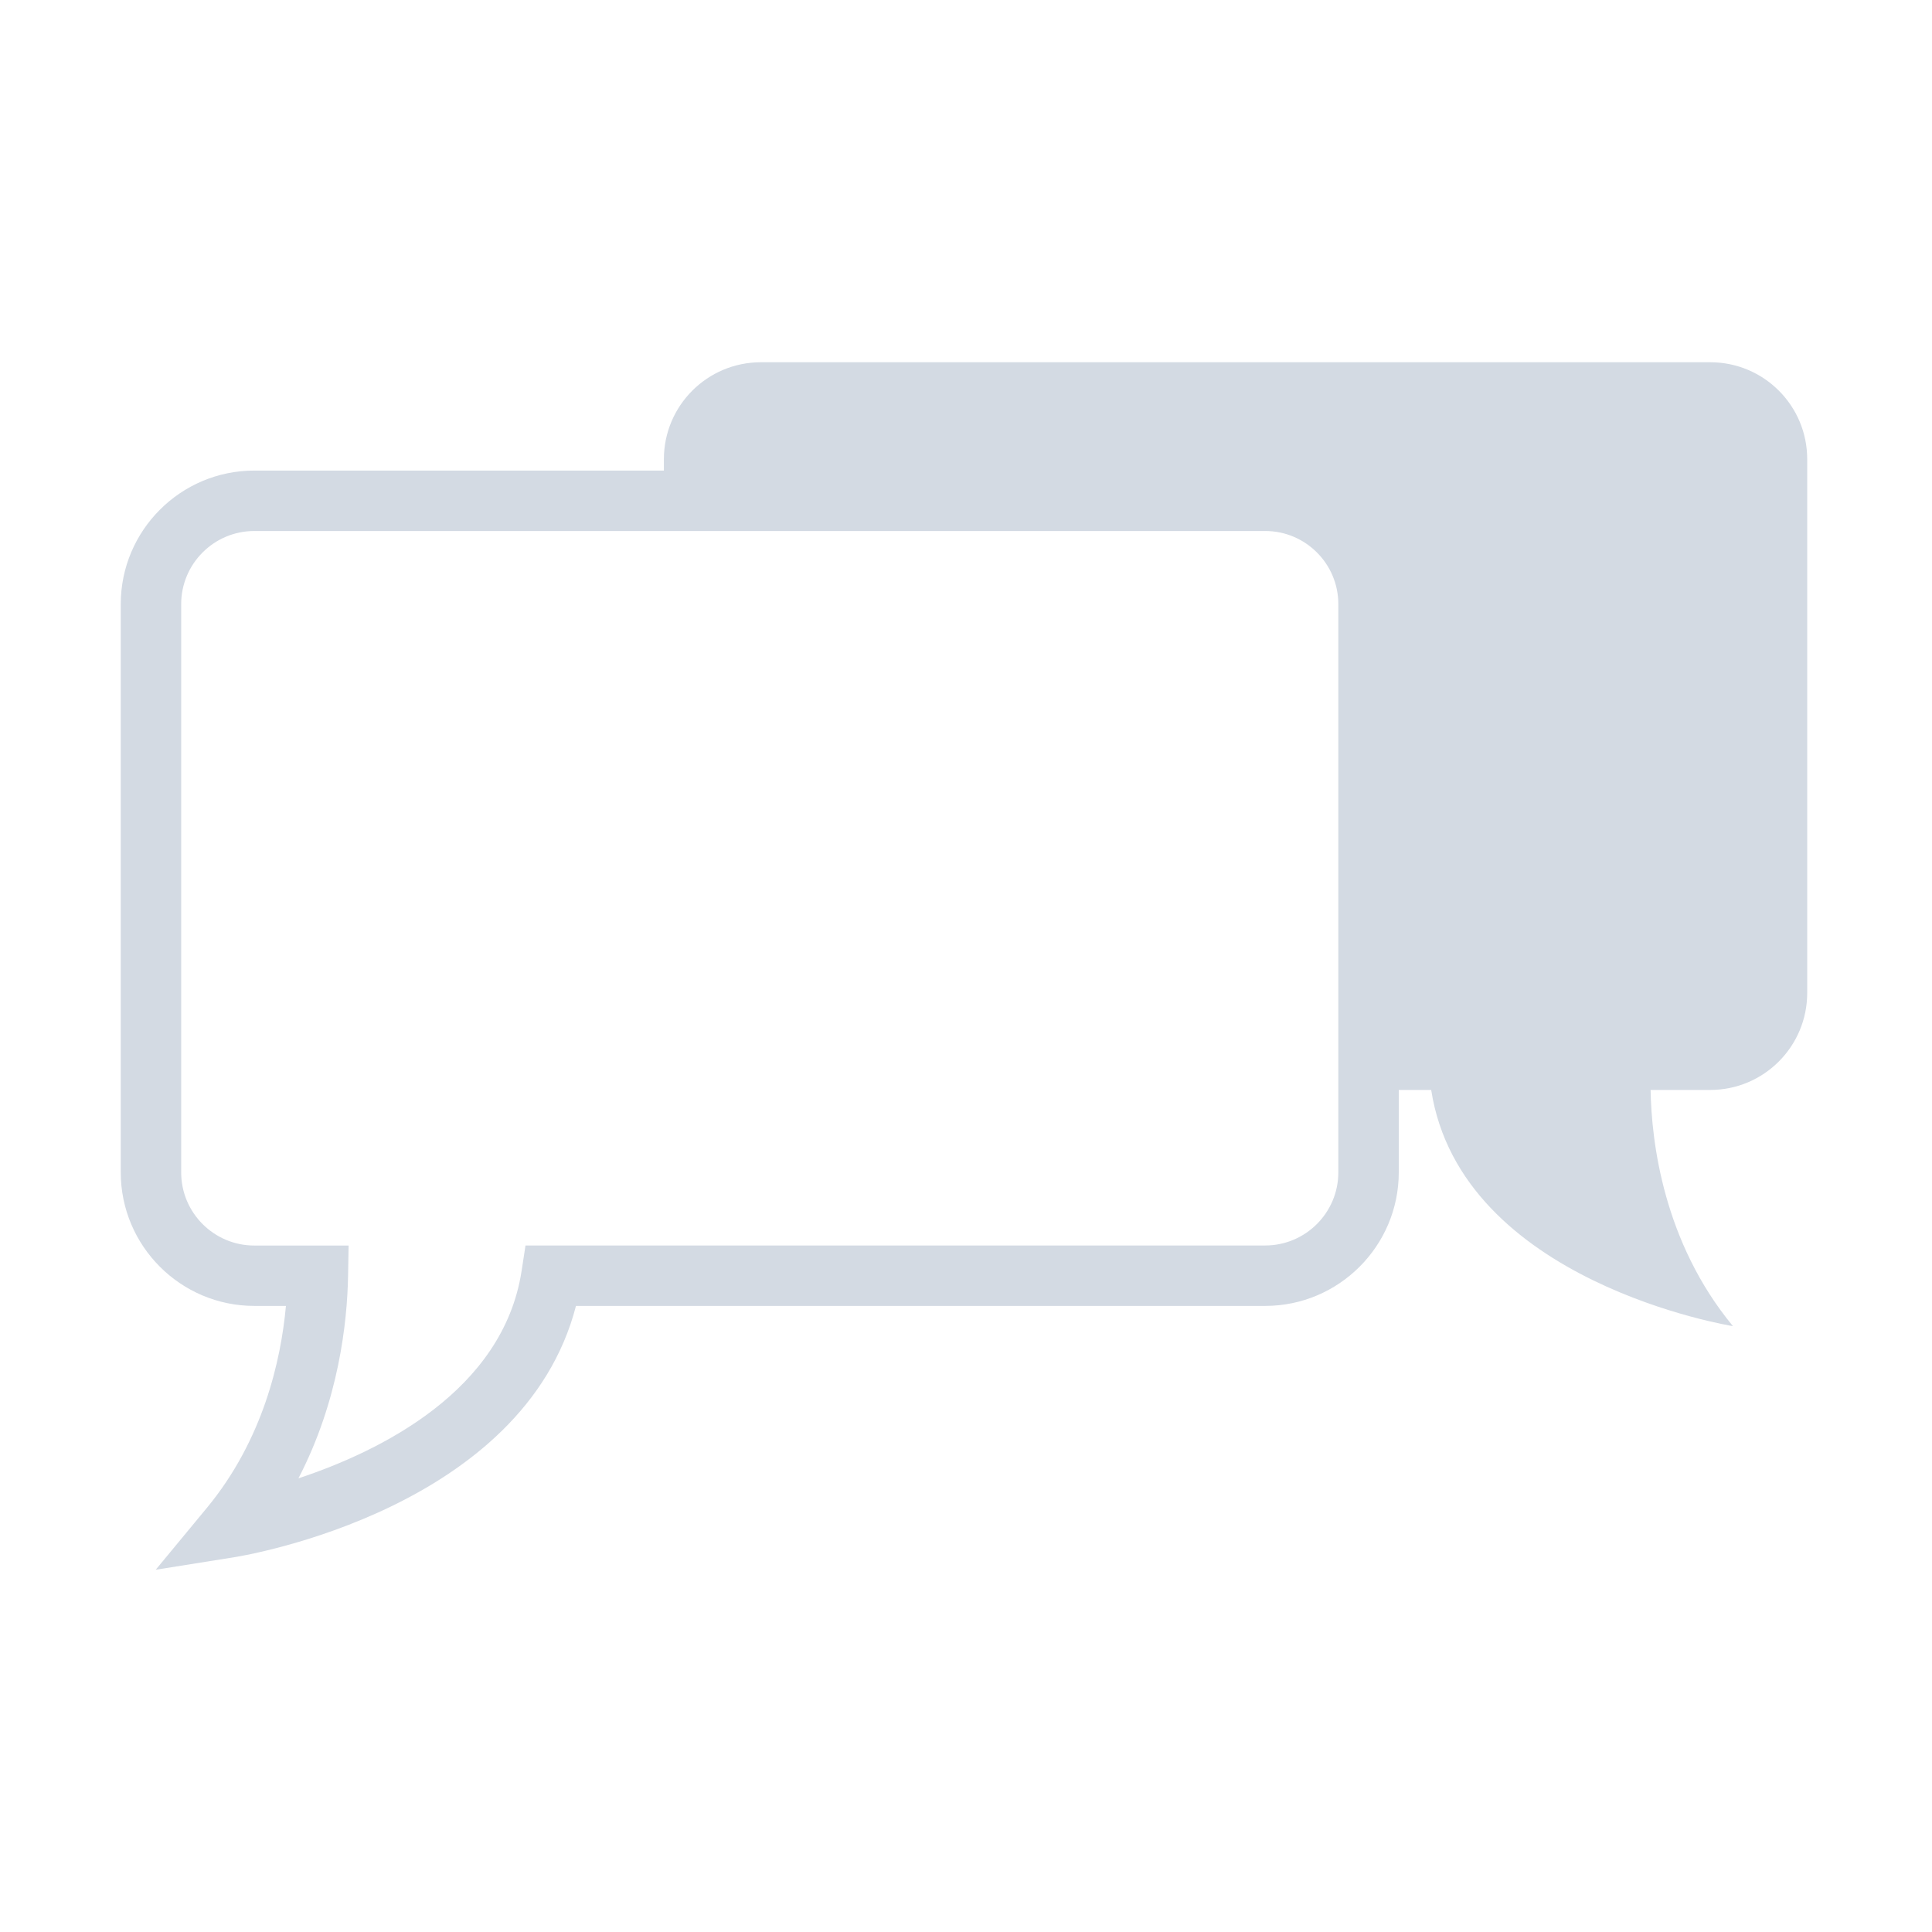
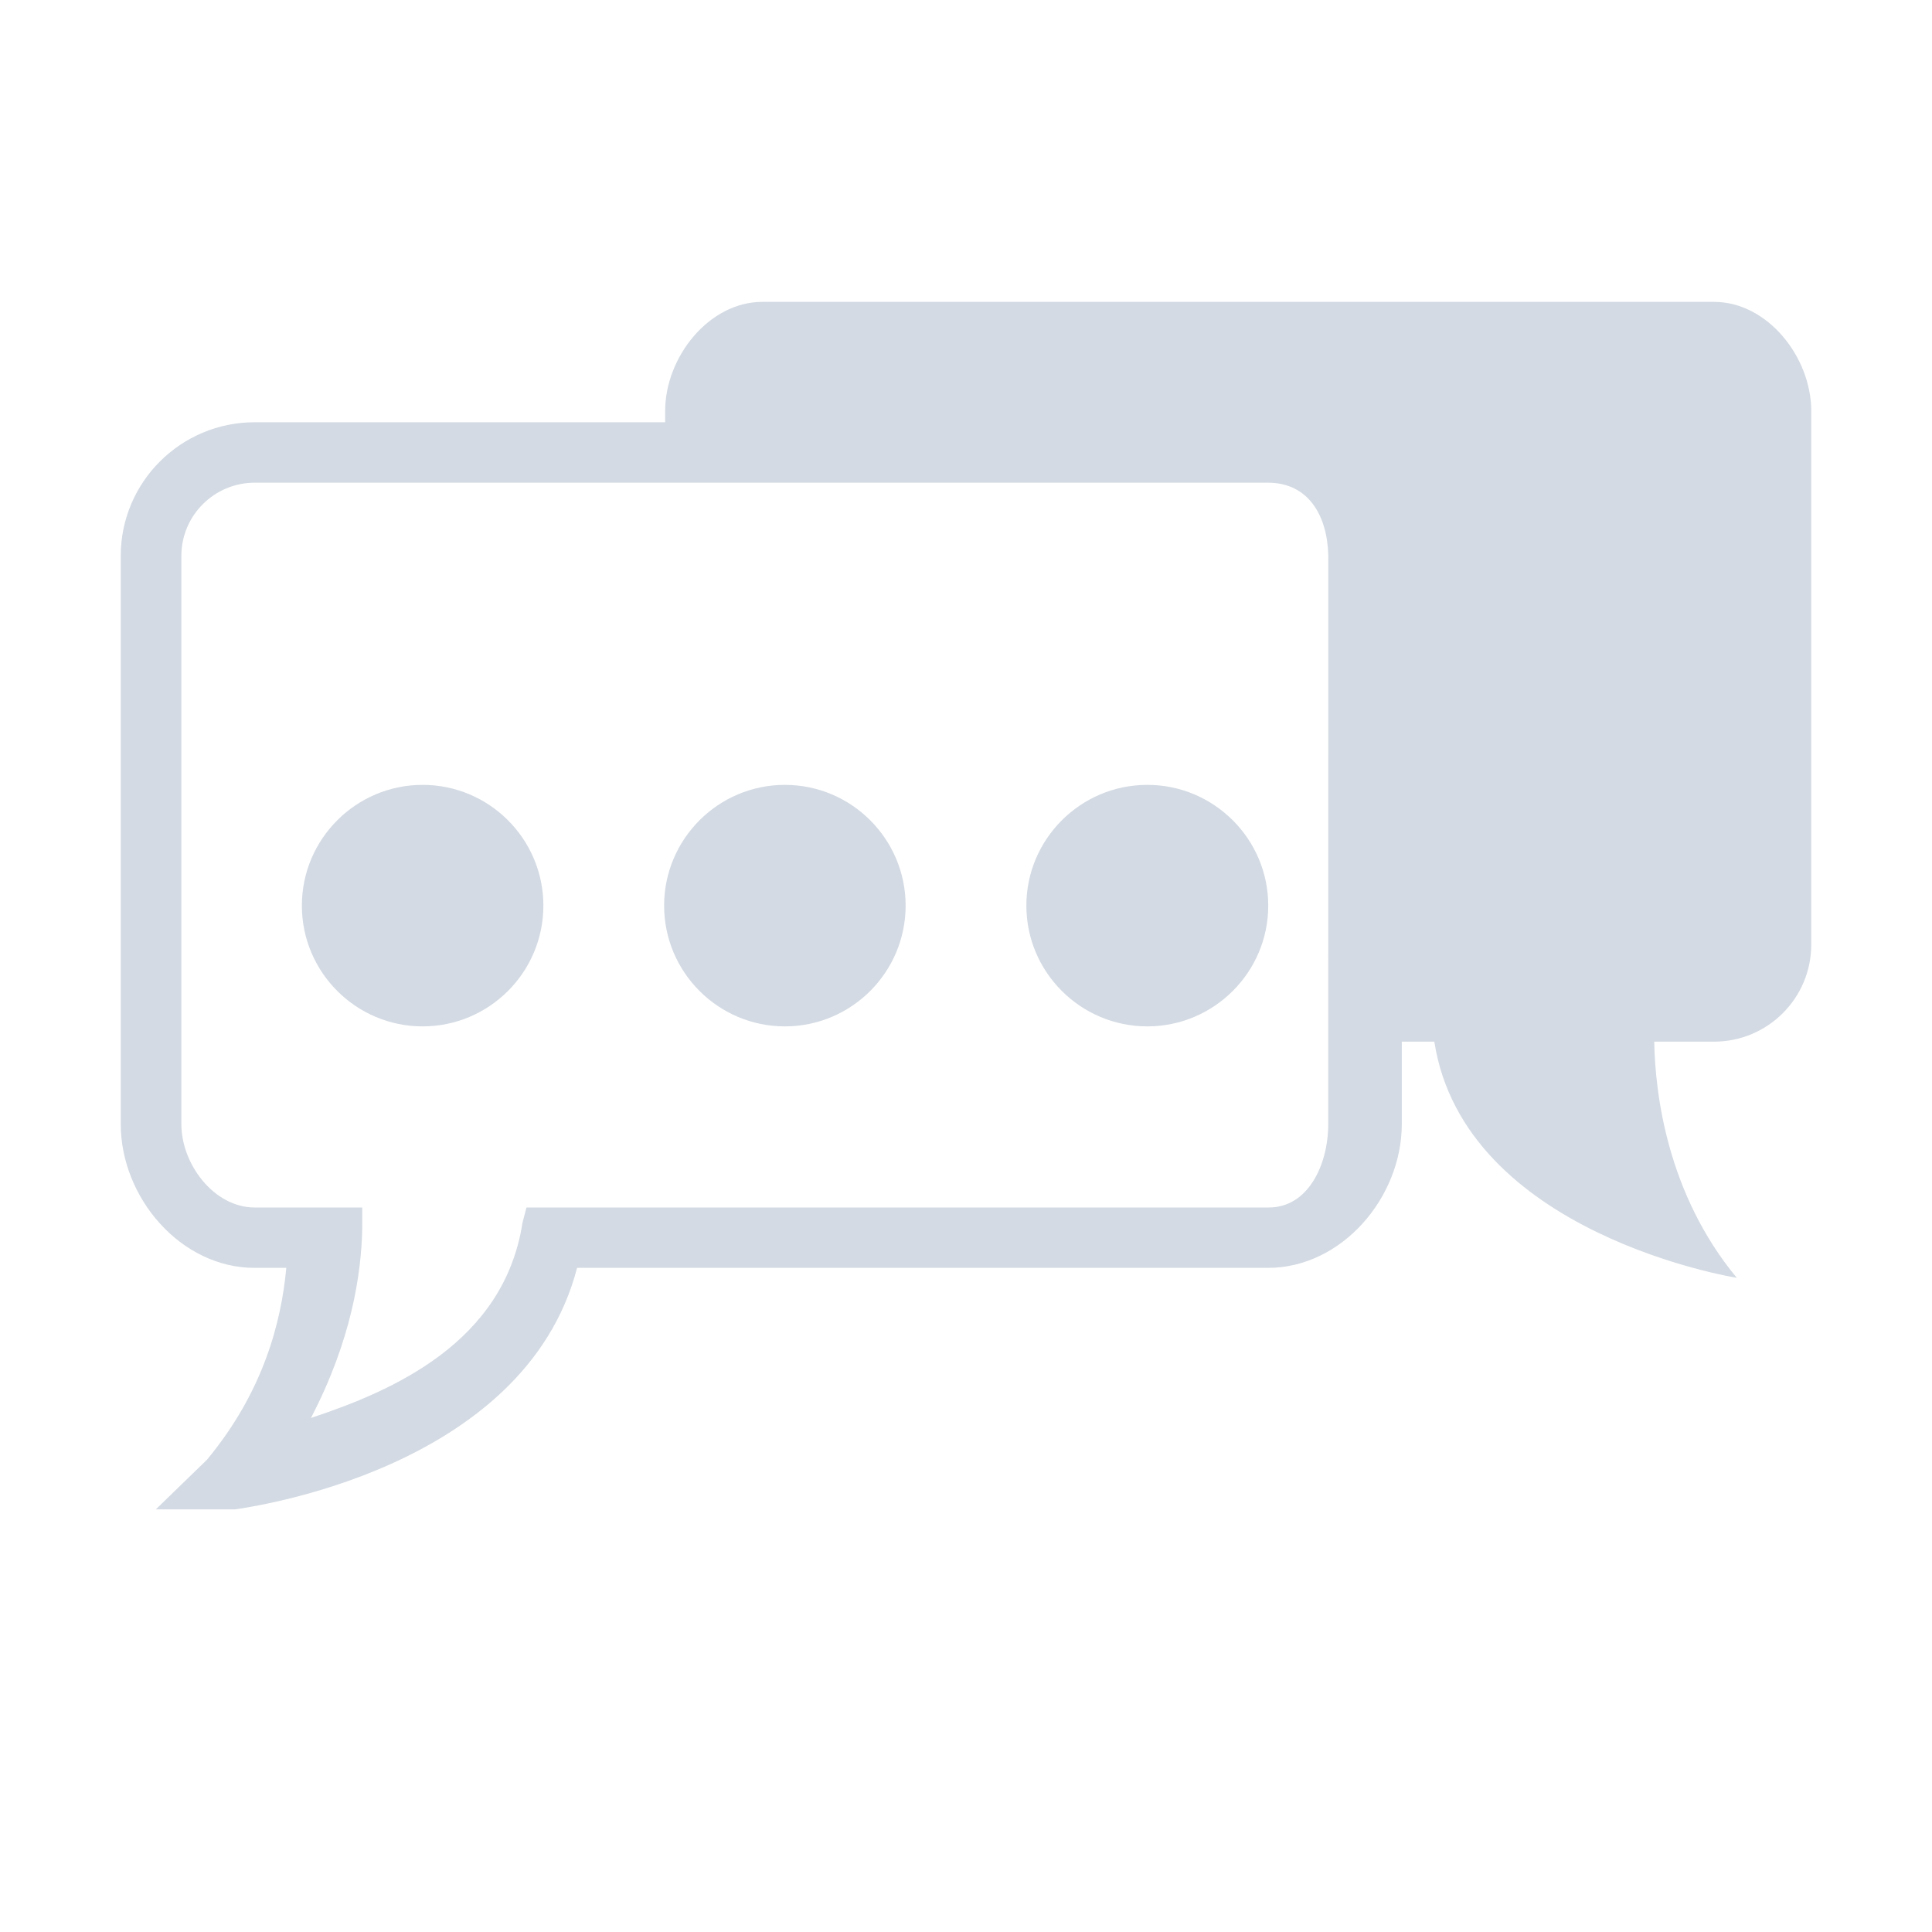
<svg xmlns="http://www.w3.org/2000/svg" width="32" height="32" version="1.1" id="svg12">
  <defs id="defs16" />
-   <g id="g976">
+   <g id="konversation">
    <rect style="opacity:0.001" width="32" height="32" x="0" y="0" id="rect7" />
-     <circle fill="none" stroke-width="0.958" stroke-linecap="round" stroke-linejoin="round" stroke-miterlimit="10" cx="9.473" cy="12.526" r="1.497" id="circle8" />
-     <circle fill="none" stroke-width="0.958" stroke-linecap="round" stroke-linejoin="round" stroke-miterlimit="10" cx="16.08" cy="12.526" r="1.497" id="circle10" />
-     <circle fill="none" stroke-width="0.958" stroke-linecap="round" stroke-linejoin="round" stroke-miterlimit="10" cx="22.686" cy="12.526" r="1.497" id="circle12" />
-     <path d="M 28.327,6 H 12.603 c -0.888,0 -1.607,0.719 -1.607,1.607 V 7.794 H 4.212 C 2.992,7.794 2,8.786 2,10.006 v 9.412 c 0,1.219 0.992,2.212 2.212,2.212 h 0.524 c -0.083,0.905 -0.378,2.219 -1.311,3.347 L 2.579,26 3.889,25.791 c 0.202,-0.033 4.782,-0.802 5.651,-4.161 h 11.416 c 1.219,0 2.212,-0.993 2.212,-2.212 v -1.365 h 0.537 c 0.495,3.195 4.998,3.912 4.998,3.912 -1.152,-1.393 -1.349,-3.053 -1.364,-3.912 h 0.987 c 0.888,0 1.607,-0.72 1.607,-1.607 V 7.607 C 29.934,6.719 29.215,6 28.327,6 Z m -6.16,13.418 c 0,0.668 -0.543,1.211 -1.211,1.211 H 8.704 l -0.065,0.424 C 8.331,23.04 6.294,24.038 4.943,24.486 5.612,23.198 5.751,21.899 5.765,21.139 l 0.009,-0.509 h -1.562 c -0.668,0 -1.211,-0.543 -1.211,-1.211 v -9.413 c 0,-0.668 0.543,-1.211 1.211,-1.211 h 16.744 c 0.668,0 1.211,0.543 1.211,1.211 v 9.413 z" id="path2-3" style="fill:#d3dae3;fill-opacity:1;stroke-width:0.308" />
+     <path d="m 28.389,5 h -15.761 C 11.739,5 11.017,5.919 11.017,6.807 V 6.994 H 4.217 C 2.994,6.994 2,7.986 2,9.206 v 9.412 C 2,19.838 2.995,21 4.217,21 H 4.742 C 4.658,21.905 4.363,23.049 3.428,24.178 L 2.581,25 H 3.894 C 4.097,24.967 8.687,24.359 9.558,21 H 21.001 c 1.222,0 2.217,-1.163 2.217,-2.382 v -1.365 h 0.539 c 0.496,3.195 5.01,3.912 5.01,3.912 -1.155,-1.393 -1.352,-3.053 -1.368,-3.912 h 0.99 C 29.279,17.253 30,16.533 30,15.645 V 6.807 C 30,5.919 29.279,5 28.389,5 Z M 22,18.618 C 22,19.286 21.67,20.009 21.001,20 H 8.72 L 8.654,20.253 C 8.346,22.24 6.504,23.037 5.15,23.486 5.821,22.198 5.986,21.099 6,20.339 V 20 H 4.217 C 3.548,20 3.004,19.287 3.004,18.619 v -9.413 c 0,-0.668 0.545,-1.211 1.214,-1.211 h 16.784 c 0.669,0 0.984,0.543 0.999,1.211 z" id="path2-3" style="fill:#d3dae3;fill-opacity:1;stroke-width:0.309" />
+     <path d="M 7,13 C 5.897,13 5,13.897 5,15 5,16.103 5.897,17 7,17 8.103,17 9,16.103 9,15 9,13.897 8.103,13 7,13 Z m 0,1.053 v 0 0 z" id="path4" style="fill:#d3dae3;fill-opacity:1;stroke-width:0.324" />
+     <path d="M 13,13 C 11.897,13 11,13.897 11,15 c 0,1.103 0.897,2 2,2 1.103,0 2,-0.897 2,-2 0,-1.103 -0.897,-2 -2,-2 z m 0,1.053 v 0 0 z" id="path6" style="fill:#d3dae3;fill-opacity:1;stroke-width:0.324" />
+     <path d="M 19.003,13 C 17.899,13 17,13.897 17,15 c 0,1.103 0.899,2 2.003,2 1.104,0 2.003,-0.897 2.003,-2 0,-1.103 -0.899,-2 -2.003,-2 z m 0,1.053 v 0 0 z" id="path8" style="fill:#d3dae3;fill-opacity:1;stroke-width:0.324" />
  </g>
-   <g id="konversation">
+   <g id="22-22-konversation">
    <rect style="opacity:0.001" width="22" height="22" x="32" y="10" id="rect2" />
-     <circle fill="none" stroke-width="0.583" stroke-linecap="round" stroke-linejoin="round" stroke-miterlimit="10" cx="38.949" cy="19.028" r="0.911" id="circle8-5" />
-     <circle fill="none" stroke-width="0.583" stroke-linecap="round" stroke-linejoin="round" stroke-miterlimit="10" cx="42.97" cy="19.028" r="0.911" id="circle10-6" />
-     <circle fill="none" stroke-width="0.583" stroke-linecap="round" stroke-linejoin="round" stroke-miterlimit="10" cx="46.992" cy="19.028" r="0.911" id="circle12-2" />
-     <path d="M 51.679,14 H 40.672 c -0.621,0 -1.125,0.504 -1.125,1.125 v 0.131 h -4.749 c -0.854,0 -1.548,0.695 -1.548,1.548 v 6.589 c 0,0.854 0.695,1.548 1.548,1.548 h 0.367 c -0.058,0.633 -0.264,1.553 -0.918,2.343 L 33.656,28 34.572,27.854 c 0.142,-0.023 3.347,-0.562 3.956,-2.913 h 7.991 c 0.854,0 1.548,-0.695 1.548,-1.548 v -0.955 h 0.376 c 0.346,2.236 3.499,2.739 3.499,2.739 -0.807,-0.975 -0.944,-2.137 -0.955,-2.739 h 0.691 c 0.622,0 1.125,-0.504 1.125,-1.125 V 15.125 C 52.804,14.504 52.3,14 51.679,14 Z m -4.312,9.393 c 0,0.467 -0.38,0.848 -0.848,0.848 h -8.577 l -0.046,0.297 c -0.215,1.391 -1.641,2.089 -2.587,2.403 0.468,-0.902 0.565,-1.811 0.575,-2.343 l 0.007,-0.357 h -1.093 c -0.467,0 -0.848,-0.38 -0.848,-0.848 v -6.589 c 0,-0.467 0.38,-0.848 0.848,-0.848 H 46.52 c 0.467,0 0.848,0.38 0.848,0.848 v 6.589 z" id="path2-3-6" style="fill:#d3dae3;fill-opacity:1;stroke-width:0.216" />
+     <path d="M 51.849,14 H 40.592 c -0.635,0 -1.151,0.378 -1.151,1 v 0 H 34.584 C 33.579,15 33,15.658 33,16.804 V 23.393 C 33,24.246 33.541,25 34.584,25 h 0.375 c -0.06,0.633 -0.271,1.494 -0.939,2.284 L 33.415,28 34.353,27.854 C 34.498,27.831 37.776,27.351 38.399,25 H 46.472 C 47.497,25 48,24.423 48,23.393 v -0.955 h 0.541 c 0.354,2.236 3.578,2.739 3.578,2.739 -0.825,-0.975 -0.966,-2.137 -0.977,-2.739 H 51.849 C 52.485,22.437 53,21.933 53,21.312 V 15.125 C 53,14.504 52.485,14 51.849,14 Z M 47,23.093 C 47,23.56 47,24 45.972,24 h -8.172 l -0.047,0.537 c -0.22,1.391 -1.678,2.089 -2.646,2.403 0.479,-0.902 0.678,-1.811 0.688,-2.343 L 35.802,24 H 34.759 C 34.281,24 34,23.861 34,23.393 V 16.804 C 34,16.337 34.206,16 34.684,16 H 46.172 C 46.65,16 47,16.274 47,16.804 Z" id="path2-3-6" style="fill:#d3dae3;fill-opacity:1;stroke-width:0.218" />
+     <path d="m 36.99,18.587 c -0.735,0 -1.332,0.598 -1.332,1.332 0,0.734 0.597,1.332 1.332,1.332 0.735,0 1.332,-0.598 1.332,-1.332 0,-0.735 -0.598,-1.332 -1.332,-1.332 z m 0,0.701 v 0 0 z" id="path4-7" style="fill:#d3dae3;fill-opacity:1;stroke-width:0.216" />
+     <path d="m 40.418,18.587 c -0.735,0 -1.332,0.598 -1.332,1.332 0,0.734 0.598,1.332 1.332,1.332 0.735,0 1.332,-0.598 1.332,-1.332 0,-0.735 -0.598,-1.332 -1.332,-1.332 z m 0,0.701 v 0 0 z" id="path6-5" style="fill:#d3dae3;fill-opacity:1;stroke-width:0.216" />
+     <path d="m 43.846,18.587 c -0.734,0 -1.332,0.598 -1.332,1.332 0,0.734 0.598,1.332 1.332,1.332 0.735,0 1.332,-0.598 1.332,-1.332 0,-0.735 -0.598,-1.332 -1.332,-1.332 z m 0,0.701 v 0 0 z" id="path8-3" style="fill:#d3dae3;fill-opacity:1;stroke-width:0.216" />
  </g>
</svg>
